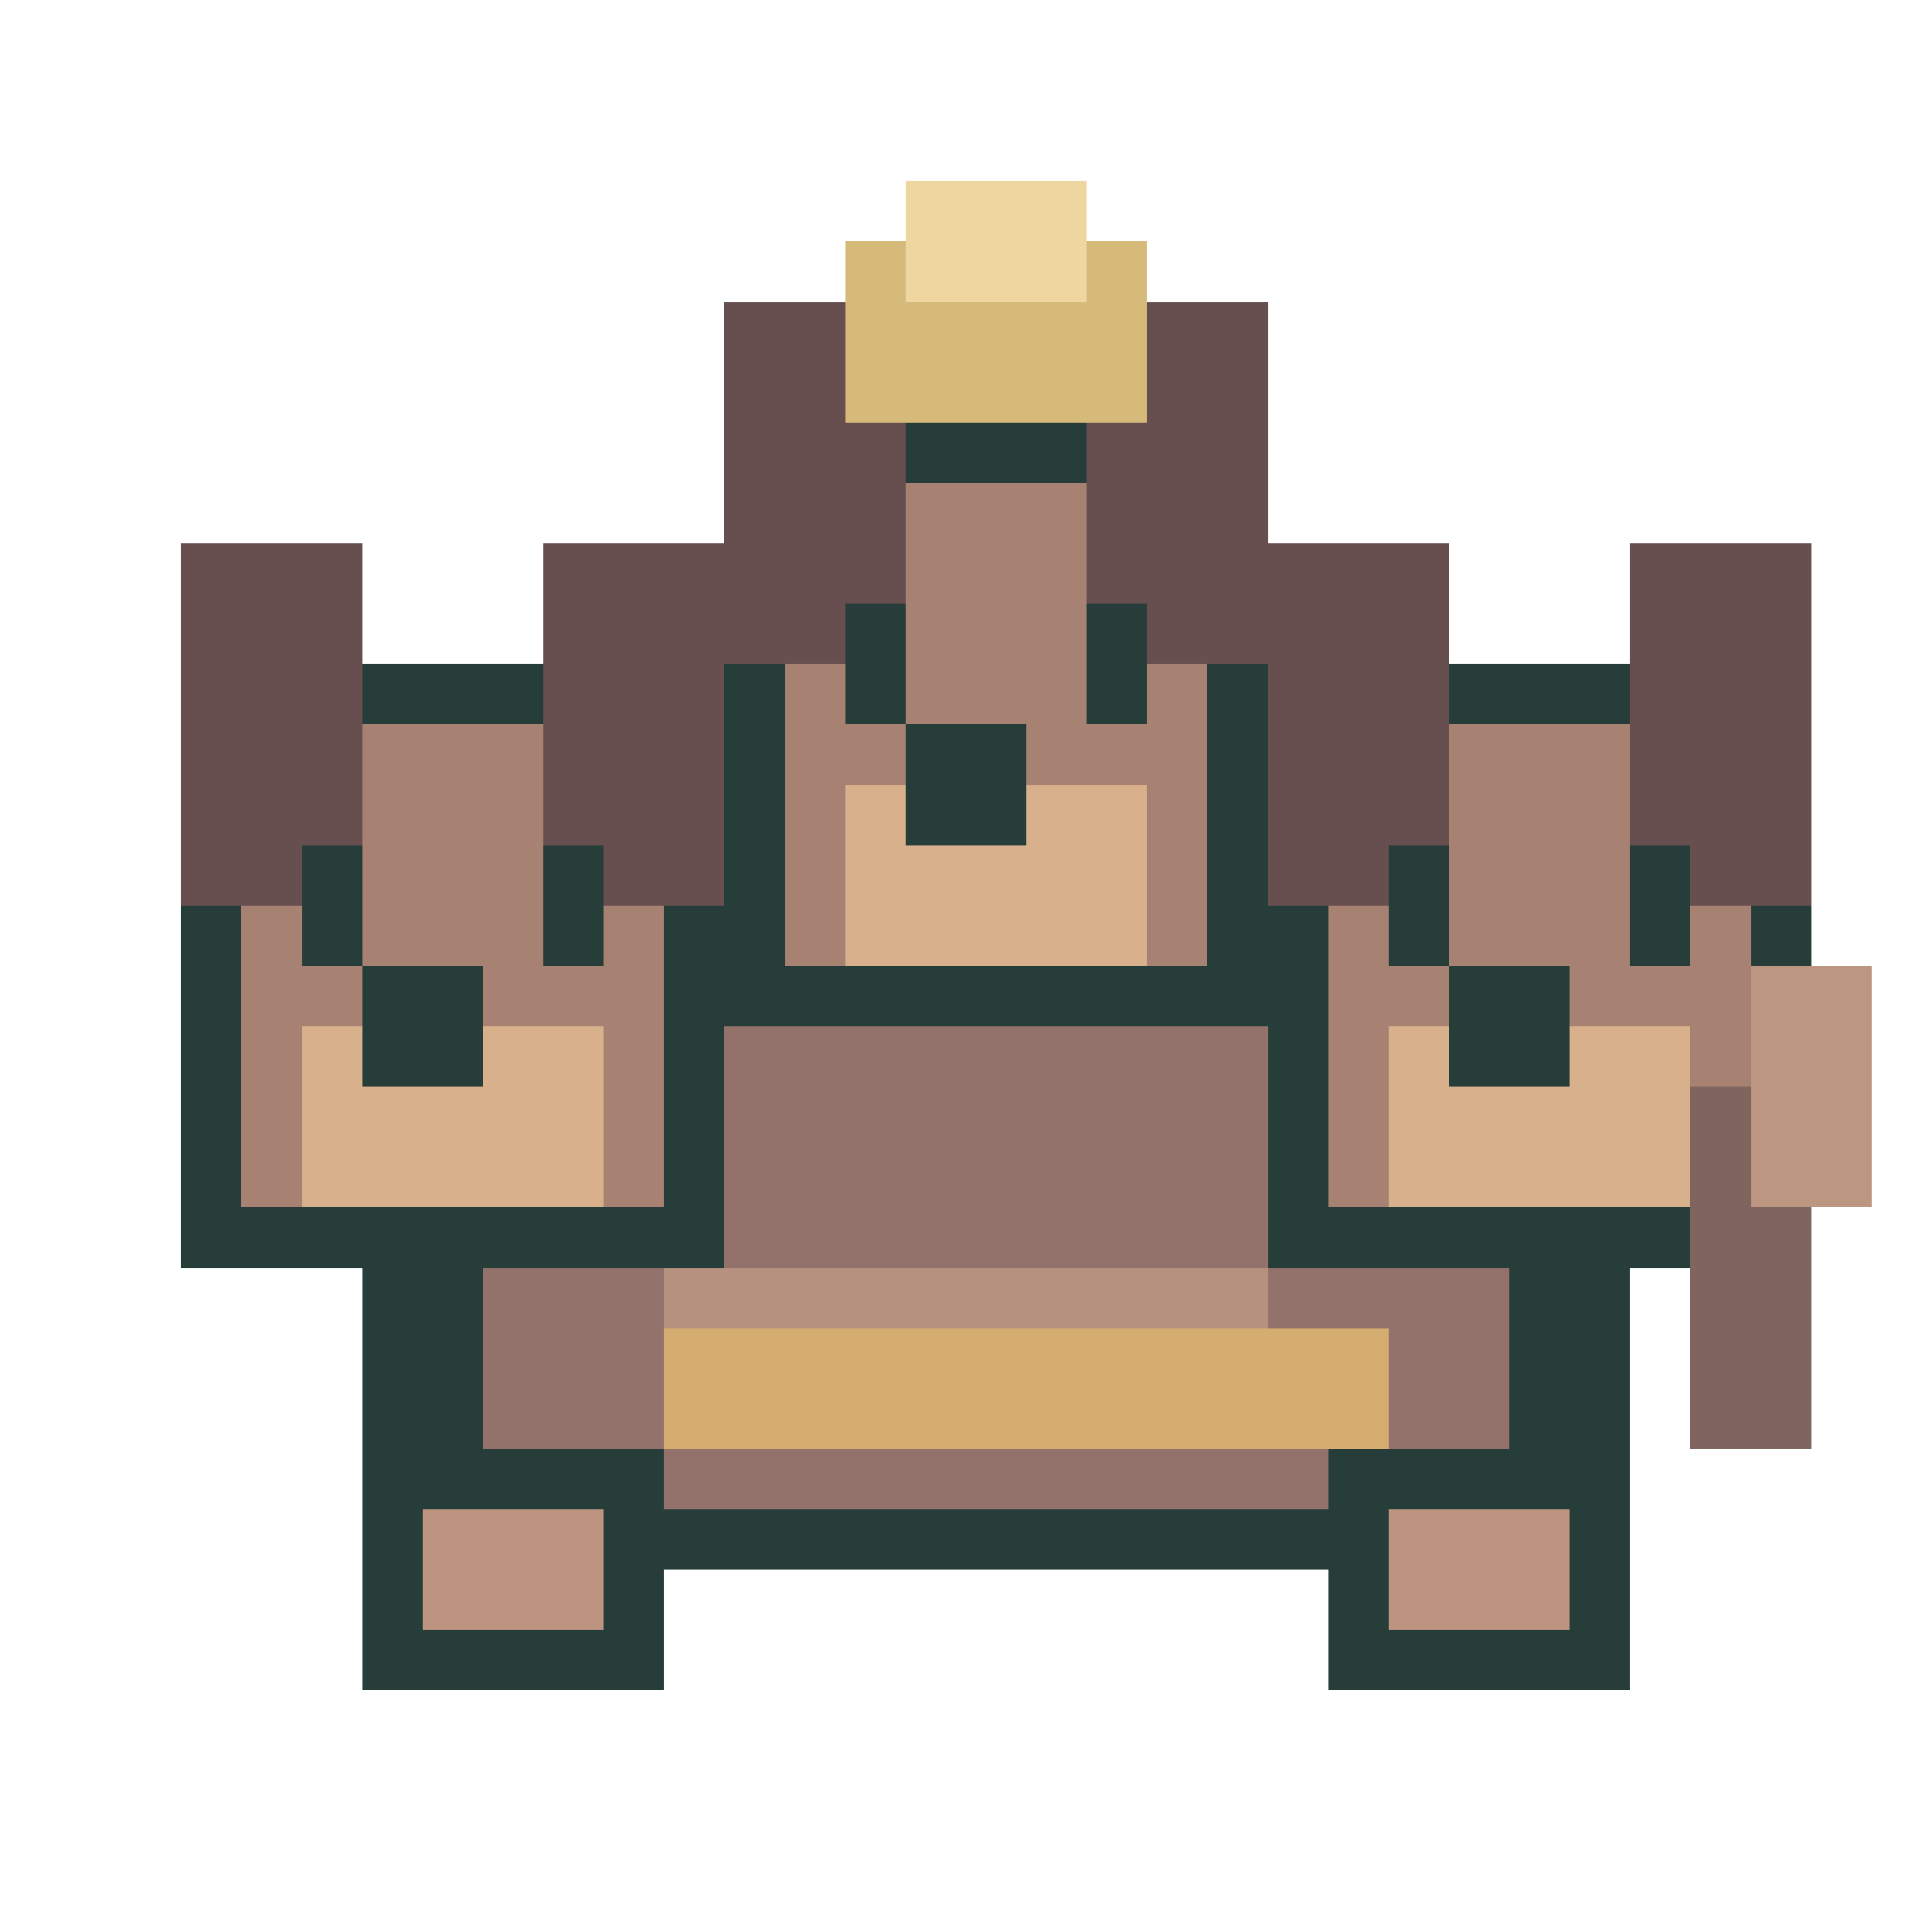
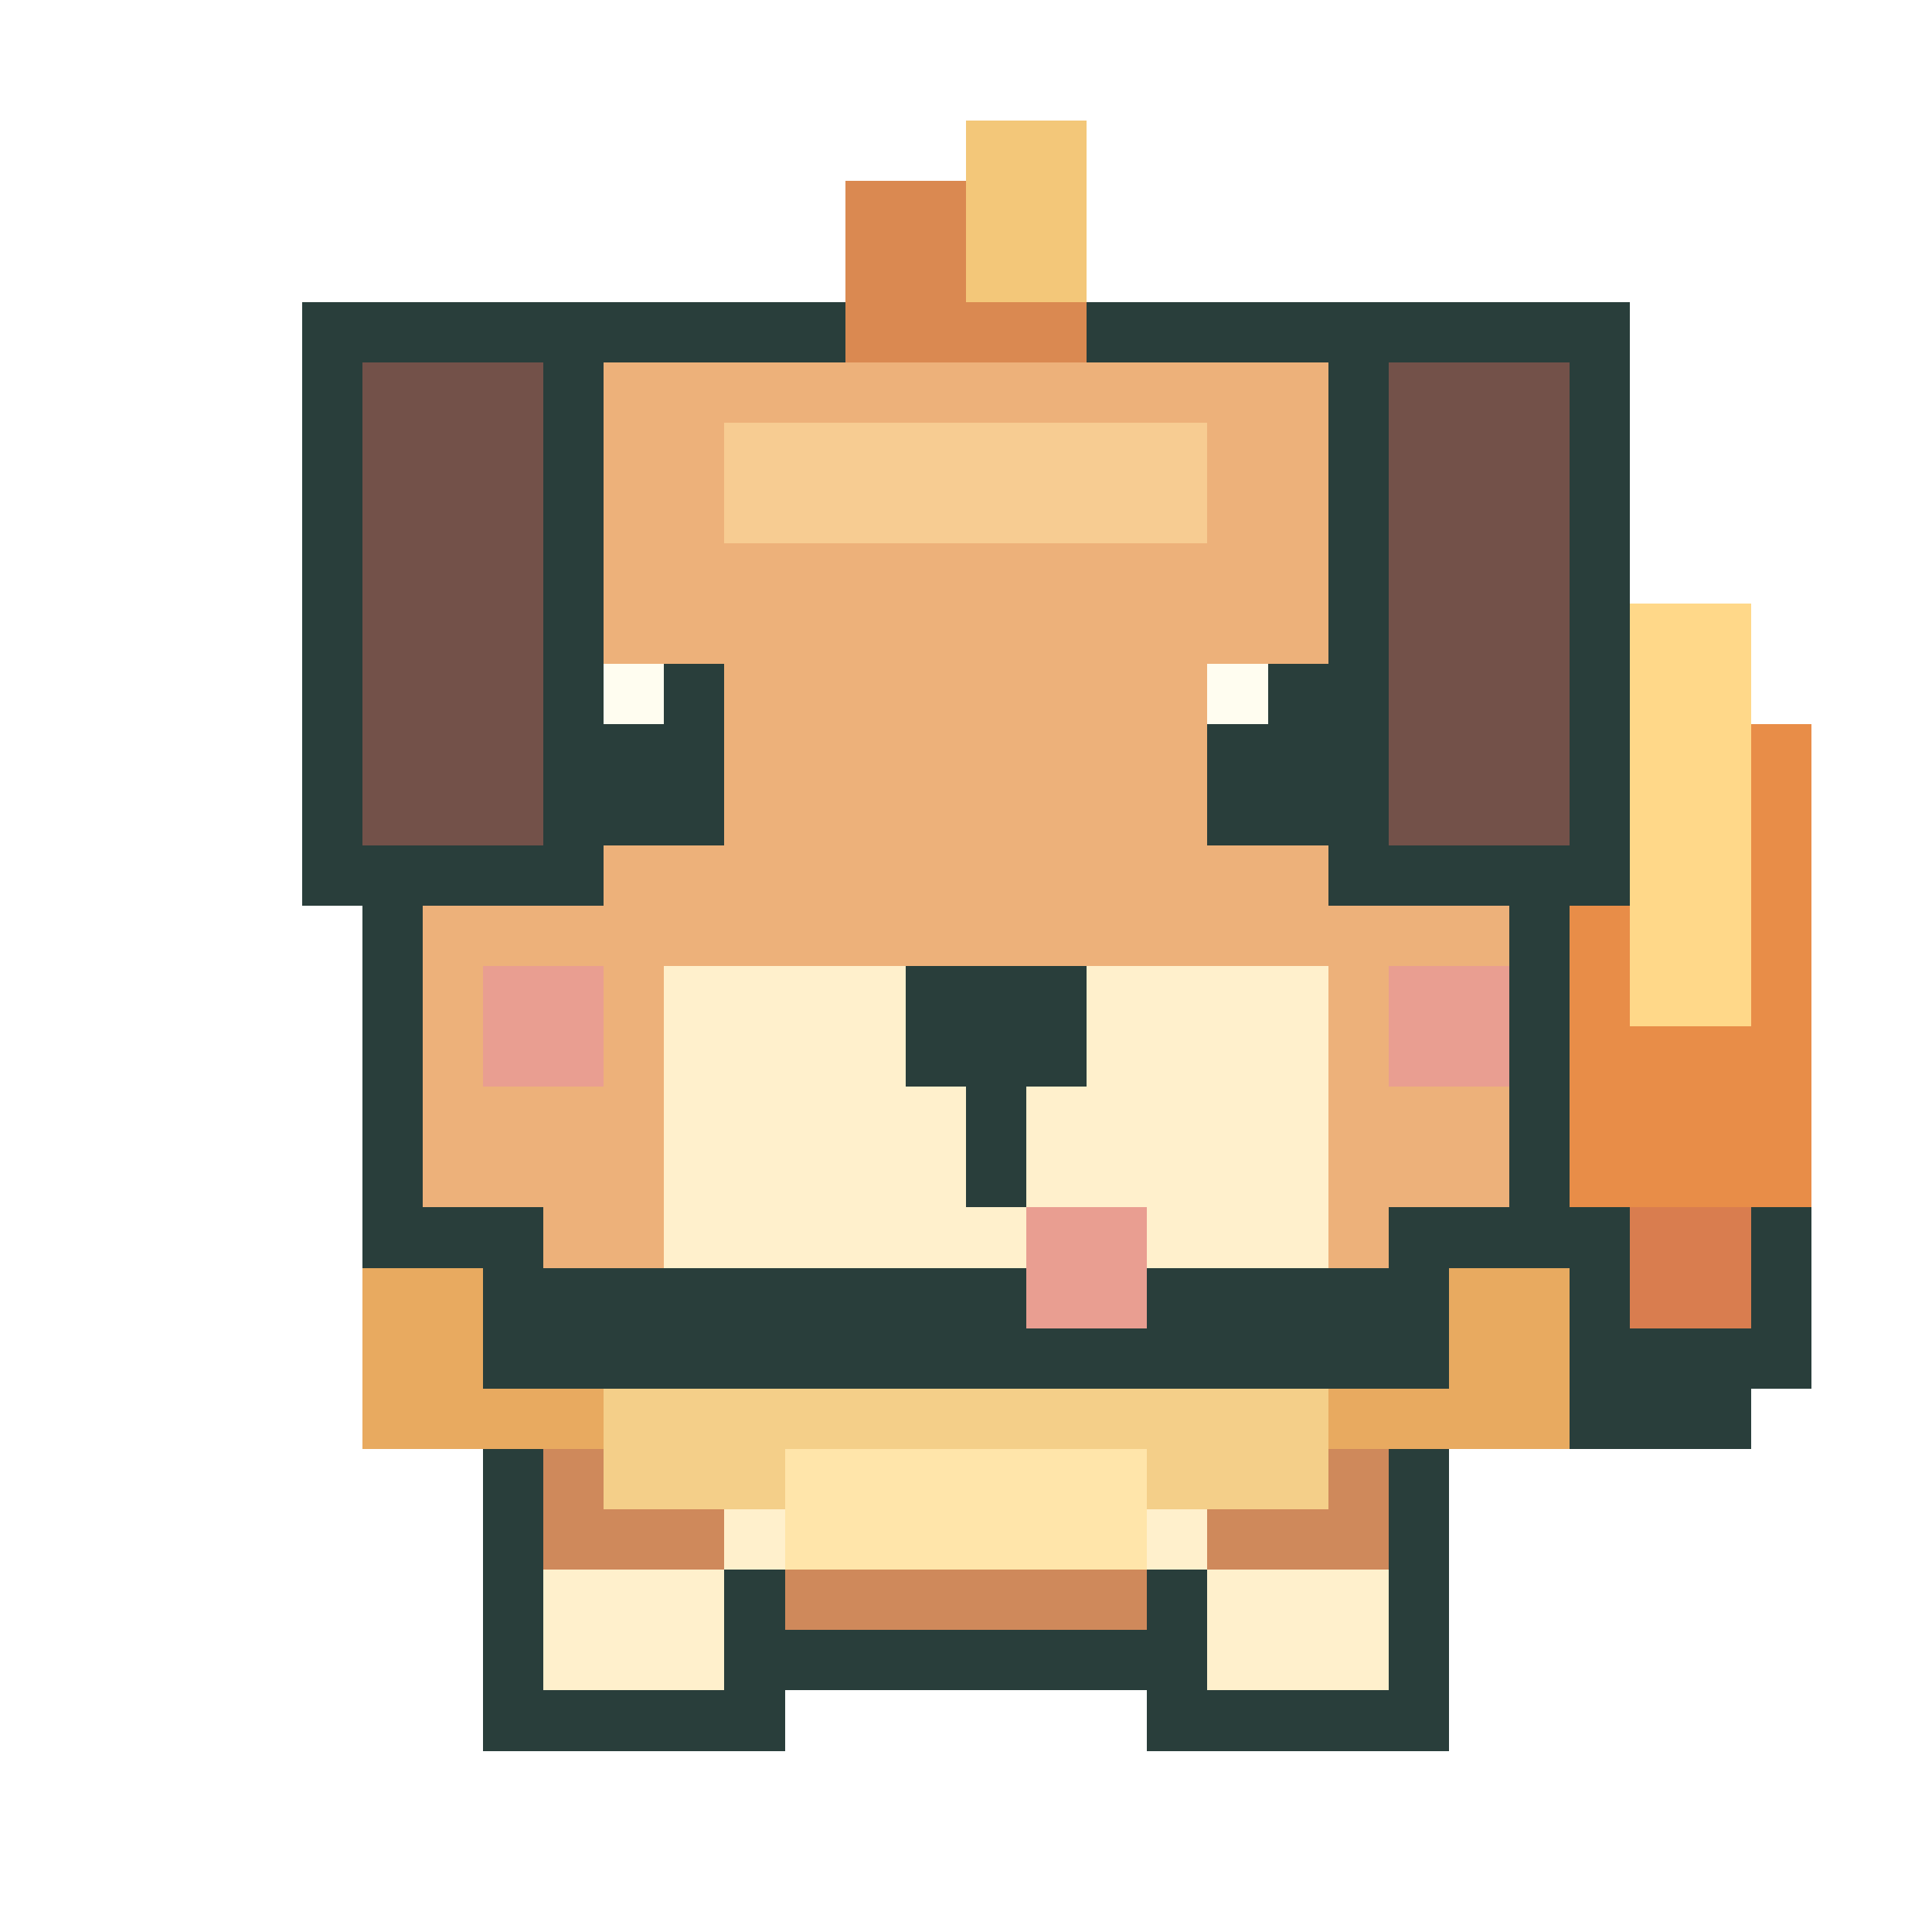
<svg xmlns="http://www.w3.org/2000/svg" viewBox="0 0 32 32" shape-rendering="crispEdges">
-   <rect x="6" y="16" width="21" height="10" fill="#273d39" />
-   <rect x="8" y="17" width="17" height="8" fill="#92726b" />
-   <rect x="11" y="21" width="10" height="3" fill="#b69180" />
-   <rect x="6" y="24" width="5" height="4" fill="#273d39" />
-   <rect x="22" y="24" width="5" height="4" fill="#273d39" />
-   <rect x="7" y="25" width="3" height="2" fill="#bc9480" />
-   <rect x="23" y="25" width="3" height="2" fill="#bc9480" />
-   <rect x="3" y="11" width="9" height="10" fill="#273d39" />
-   <rect x="4" y="12" width="7" height="8" fill="#a78273" />
-   <rect x="3" y="9" width="3" height="6" fill="#674f50" />
-   <rect x="9" y="9" width="3" height="6" fill="#674f50" />
-   <rect x="5" y="17" width="5" height="3" fill="#d8b08c" />
-   <rect x="6" y="16" width="2" height="2" fill="#273d39" />
-   <rect x="5" y="14" width="1" height="2" fill="#273d39" />
-   <rect x="9" y="14" width="1" height="2" fill="#273d39" />
-   <rect x="12" y="7" width="9" height="10" fill="#273d39" />
-   <rect x="13" y="8" width="7" height="8" fill="#a78273" />
-   <rect x="12" y="5" width="3" height="6" fill="#674f50" />
-   <rect x="18" y="5" width="3" height="6" fill="#674f50" />
-   <rect x="14" y="13" width="5" height="3" fill="#d8b08c" />
-   <rect x="15" y="12" width="2" height="2" fill="#273d39" />
-   <rect x="14" y="10" width="1" height="2" fill="#273d39" />
-   <rect x="18" y="10" width="1" height="2" fill="#273d39" />
-   <rect x="21" y="11" width="9" height="10" fill="#273d39" />
-   <rect x="22" y="12" width="7" height="8" fill="#a78273" />
-   <rect x="21" y="9" width="3" height="6" fill="#674f50" />
-   <rect x="27" y="9" width="3" height="6" fill="#674f50" />
-   <rect x="23" y="17" width="5" height="3" fill="#d8b08c" />
-   <rect x="24" y="16" width="2" height="2" fill="#273d39" />
-   <rect x="23" y="14" width="1" height="2" fill="#273d39" />
-   <rect x="27" y="14" width="1" height="2" fill="#273d39" />
-   <rect x="14" y="4" width="5" height="3" fill="#d6ba7a" />
-   <rect x="15" y="3" width="3" height="2" fill="#efd6a1" />
-   <rect x="11" y="22" width="12" height="2" fill="#d5ad70" />
-   <rect x="28" y="18" width="2" height="6" fill="#80645e" />
-   <rect x="29" y="16" width="2" height="4" fill="#bc9681" />
+   <rect x="23" y="20" width="6" height="4" fill="#293e3b" />
+   <rect x="26" y="16" width="4" height="7" fill="#293e3b" />
+   <rect x="27" y="17" width="2" height="5" fill="#d97d4f" />
+   <rect x="28" y="14" width="2" height="5" fill="#efb75e" />
+   <rect x="26" y="12" width="4" height="8" fill="#e88d48" />
+   <rect x="27" y="10" width="2" height="7" fill="#ffd889" />
+   <rect x="8" y="17" width="16" height="11" fill="#293e3b" />
+   <rect x="9" y="18" width="14" height="9" fill="#cf895b" />
+   <rect x="12" y="20" width="8" height="6" fill="#fff0cc" />
+   <rect x="6" y="17" width="5" height="7" fill="#e8aa60" />
+   <rect x="21" y="17" width="5" height="7" fill="#e8aa60" />
+   <rect x="10" y="22" width="12" height="3" fill="#f4cf89" />
+   <rect x="13" y="24" width="6" height="2" fill="#ffe5aa" />
+   <rect x="6" y="7" width="20" height="14" fill="#293e3b" />
+   <rect x="8" y="5" width="16" height="18" fill="#293e3b" />
+   <rect x="7" y="9" width="18" height="11" fill="#edb17a" />
+   <rect x="9" y="6" width="14" height="15" fill="#edb17a" />
+   <rect x="5" y="5" width="5" height="10" fill="#293e3b" />
+   <rect x="6" y="6" width="3" height="8" fill="#735149" />
+   <rect x="22" y="5" width="5" height="10" fill="#293e3b" />
+   <rect x="23" y="6" width="3" height="8" fill="#735149" />
+   <rect x="12" y="7" width="8" height="2" fill="#f7cc92" />
+   <rect x="10" y="11" width="2" height="3" fill="#293e3b" />
+   <rect x="10" y="11" width="1" height="1" fill="#fffdf0" />
+   <rect x="20" y="11" width="2" height="3" fill="#293e3b" />
+   <rect x="20" y="11" width="1" height="1" fill="#fffdf0" />
+   <rect x="11" y="16" width="11" height="5" fill="#fff0cc" />
+   <rect x="15" y="16" width="3" height="2" fill="#293e3b" />
+   <rect x="16" y="18" width="1" height="2" fill="#293e3b" />
+   <rect x="17" y="20" width="2" height="2" fill="#e99e91" />
+   <rect x="8" y="16" width="2" height="2" fill="#e99e91" />
+   <rect x="23" y="16" width="2" height="2" fill="#e99e91" />
+   <rect x="8" y="26" width="5" height="3" fill="#293e3b" />
+   <rect x="19" y="26" width="5" height="3" fill="#293e3b" />
+   <rect x="9" y="26" width="3" height="2" fill="#fff0cc" />
+   <rect x="20" y="26" width="3" height="2" fill="#fff0cc" />
+   <rect x="14" y="3" width="4" height="3" fill="#da8951" />
+   <rect x="16" y="2" width="2" height="3" fill="#f3c779" />
</svg>
